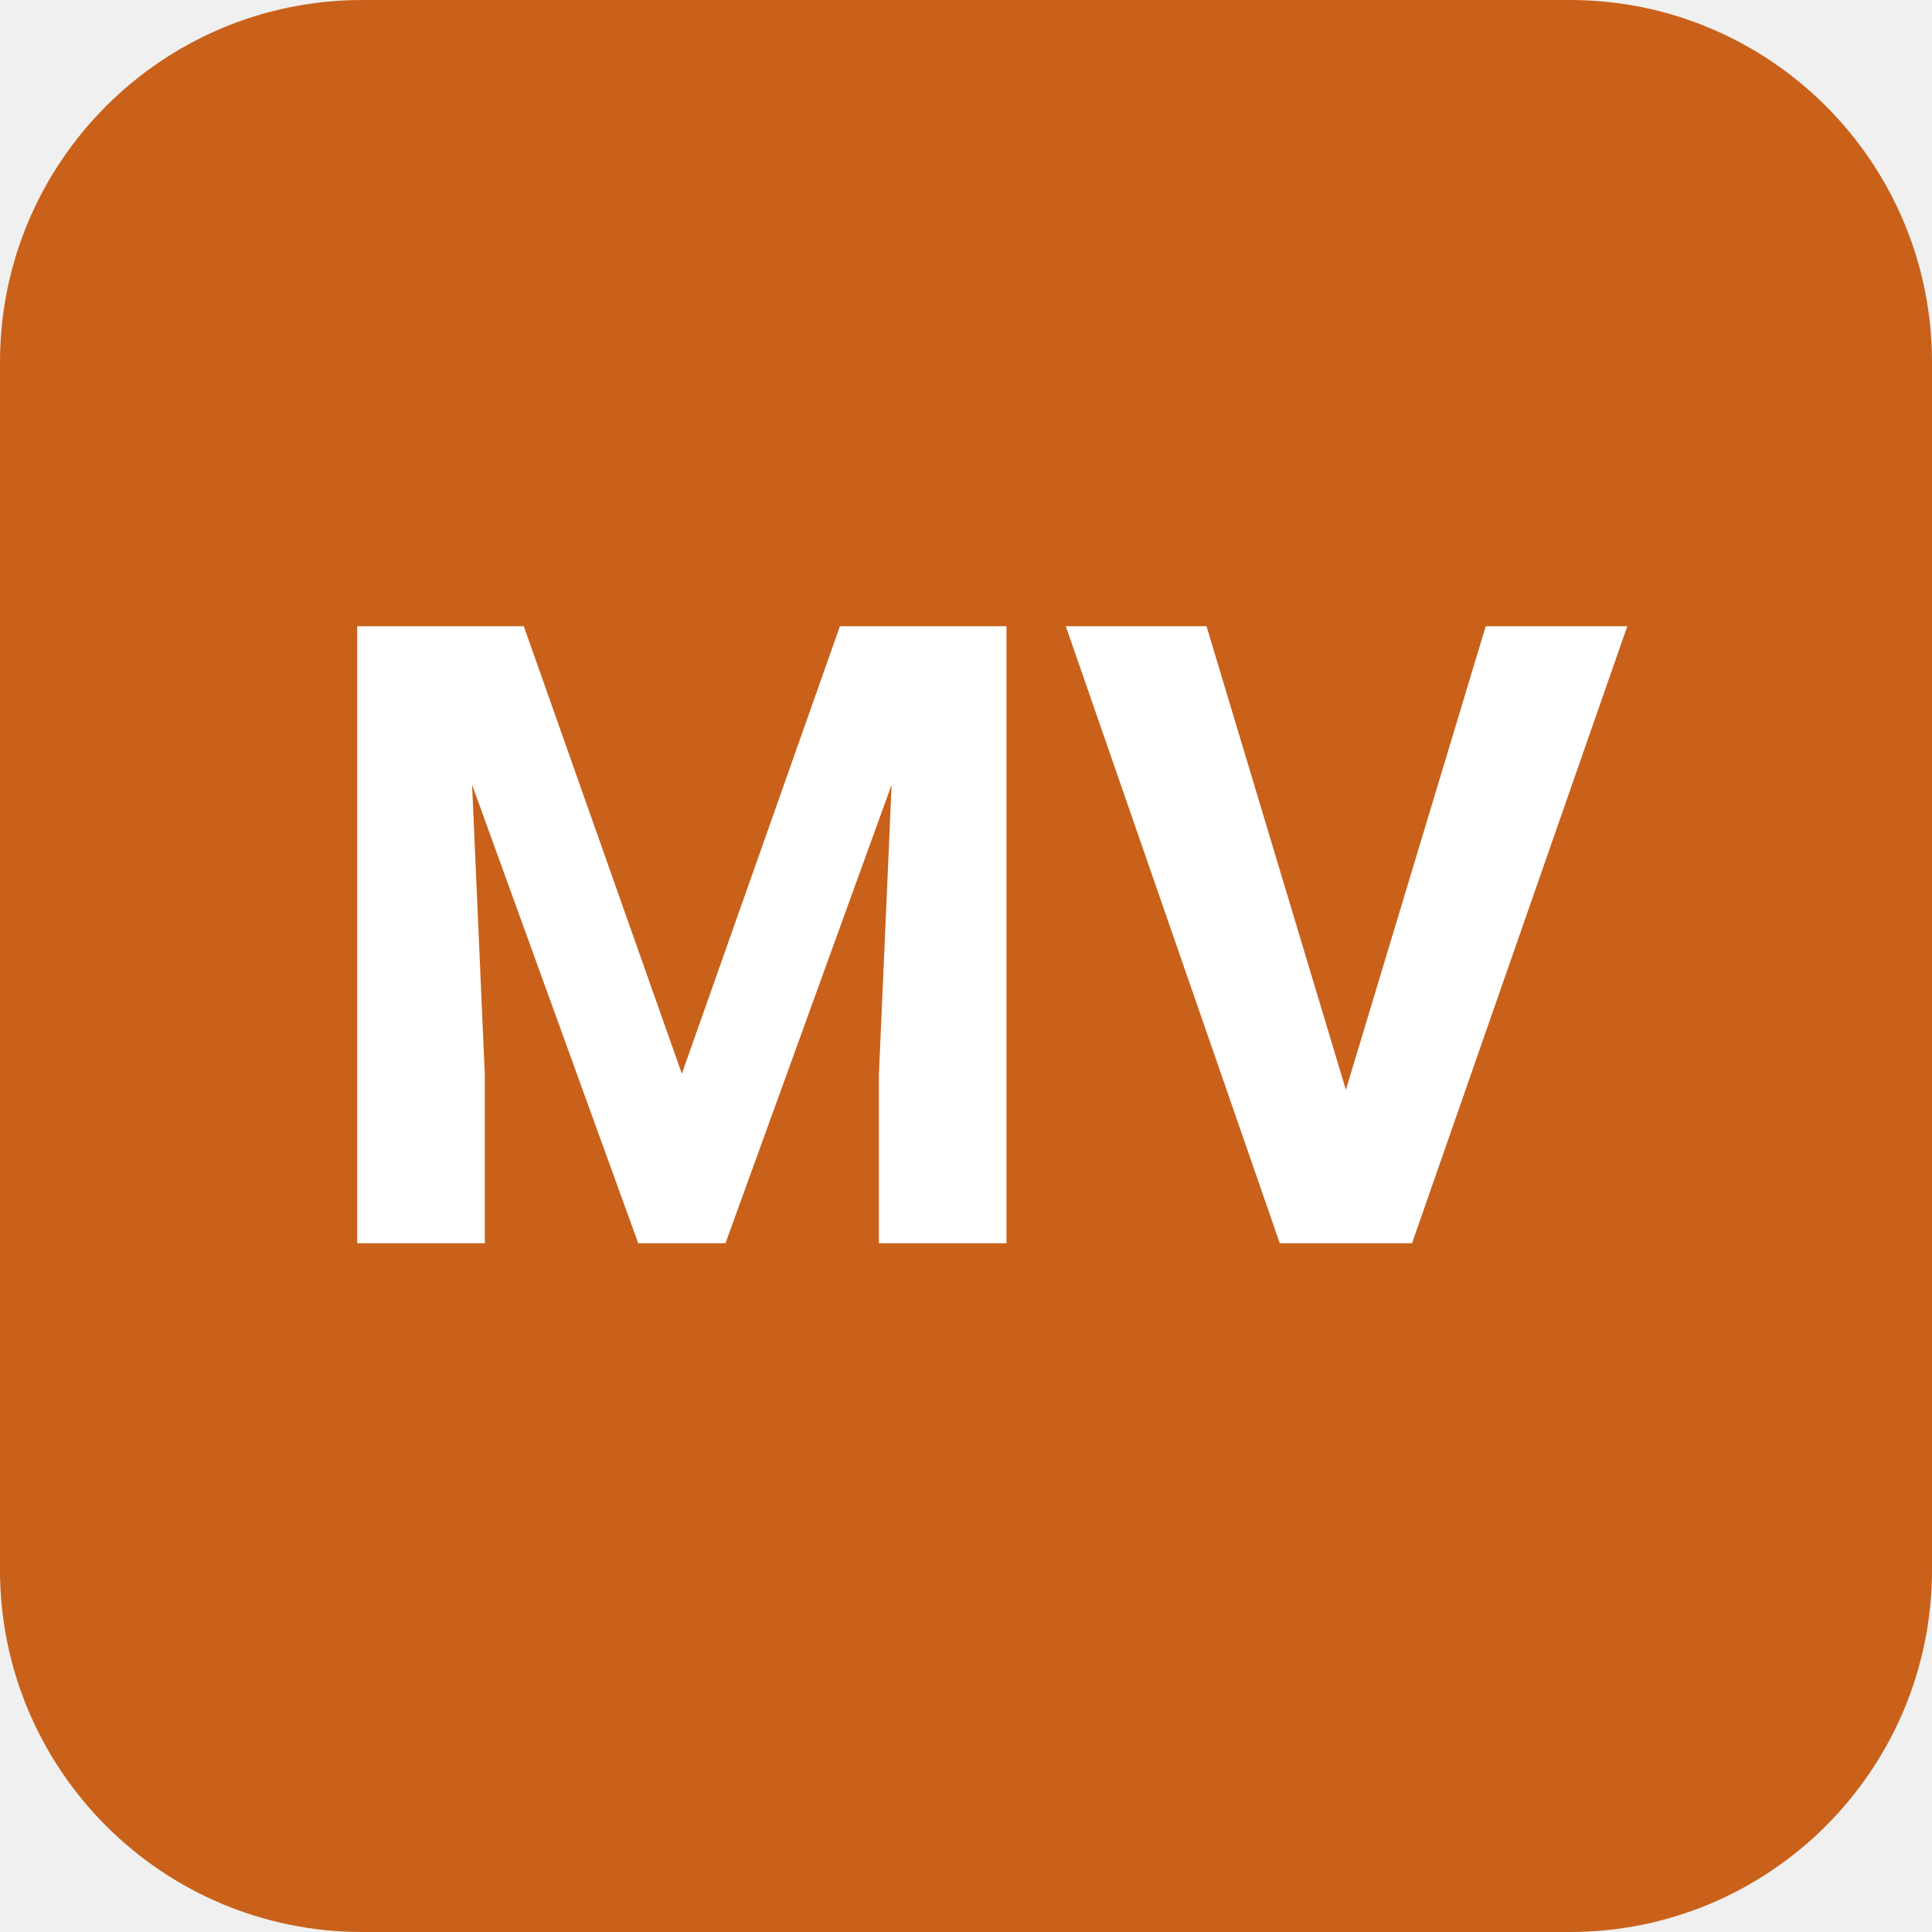
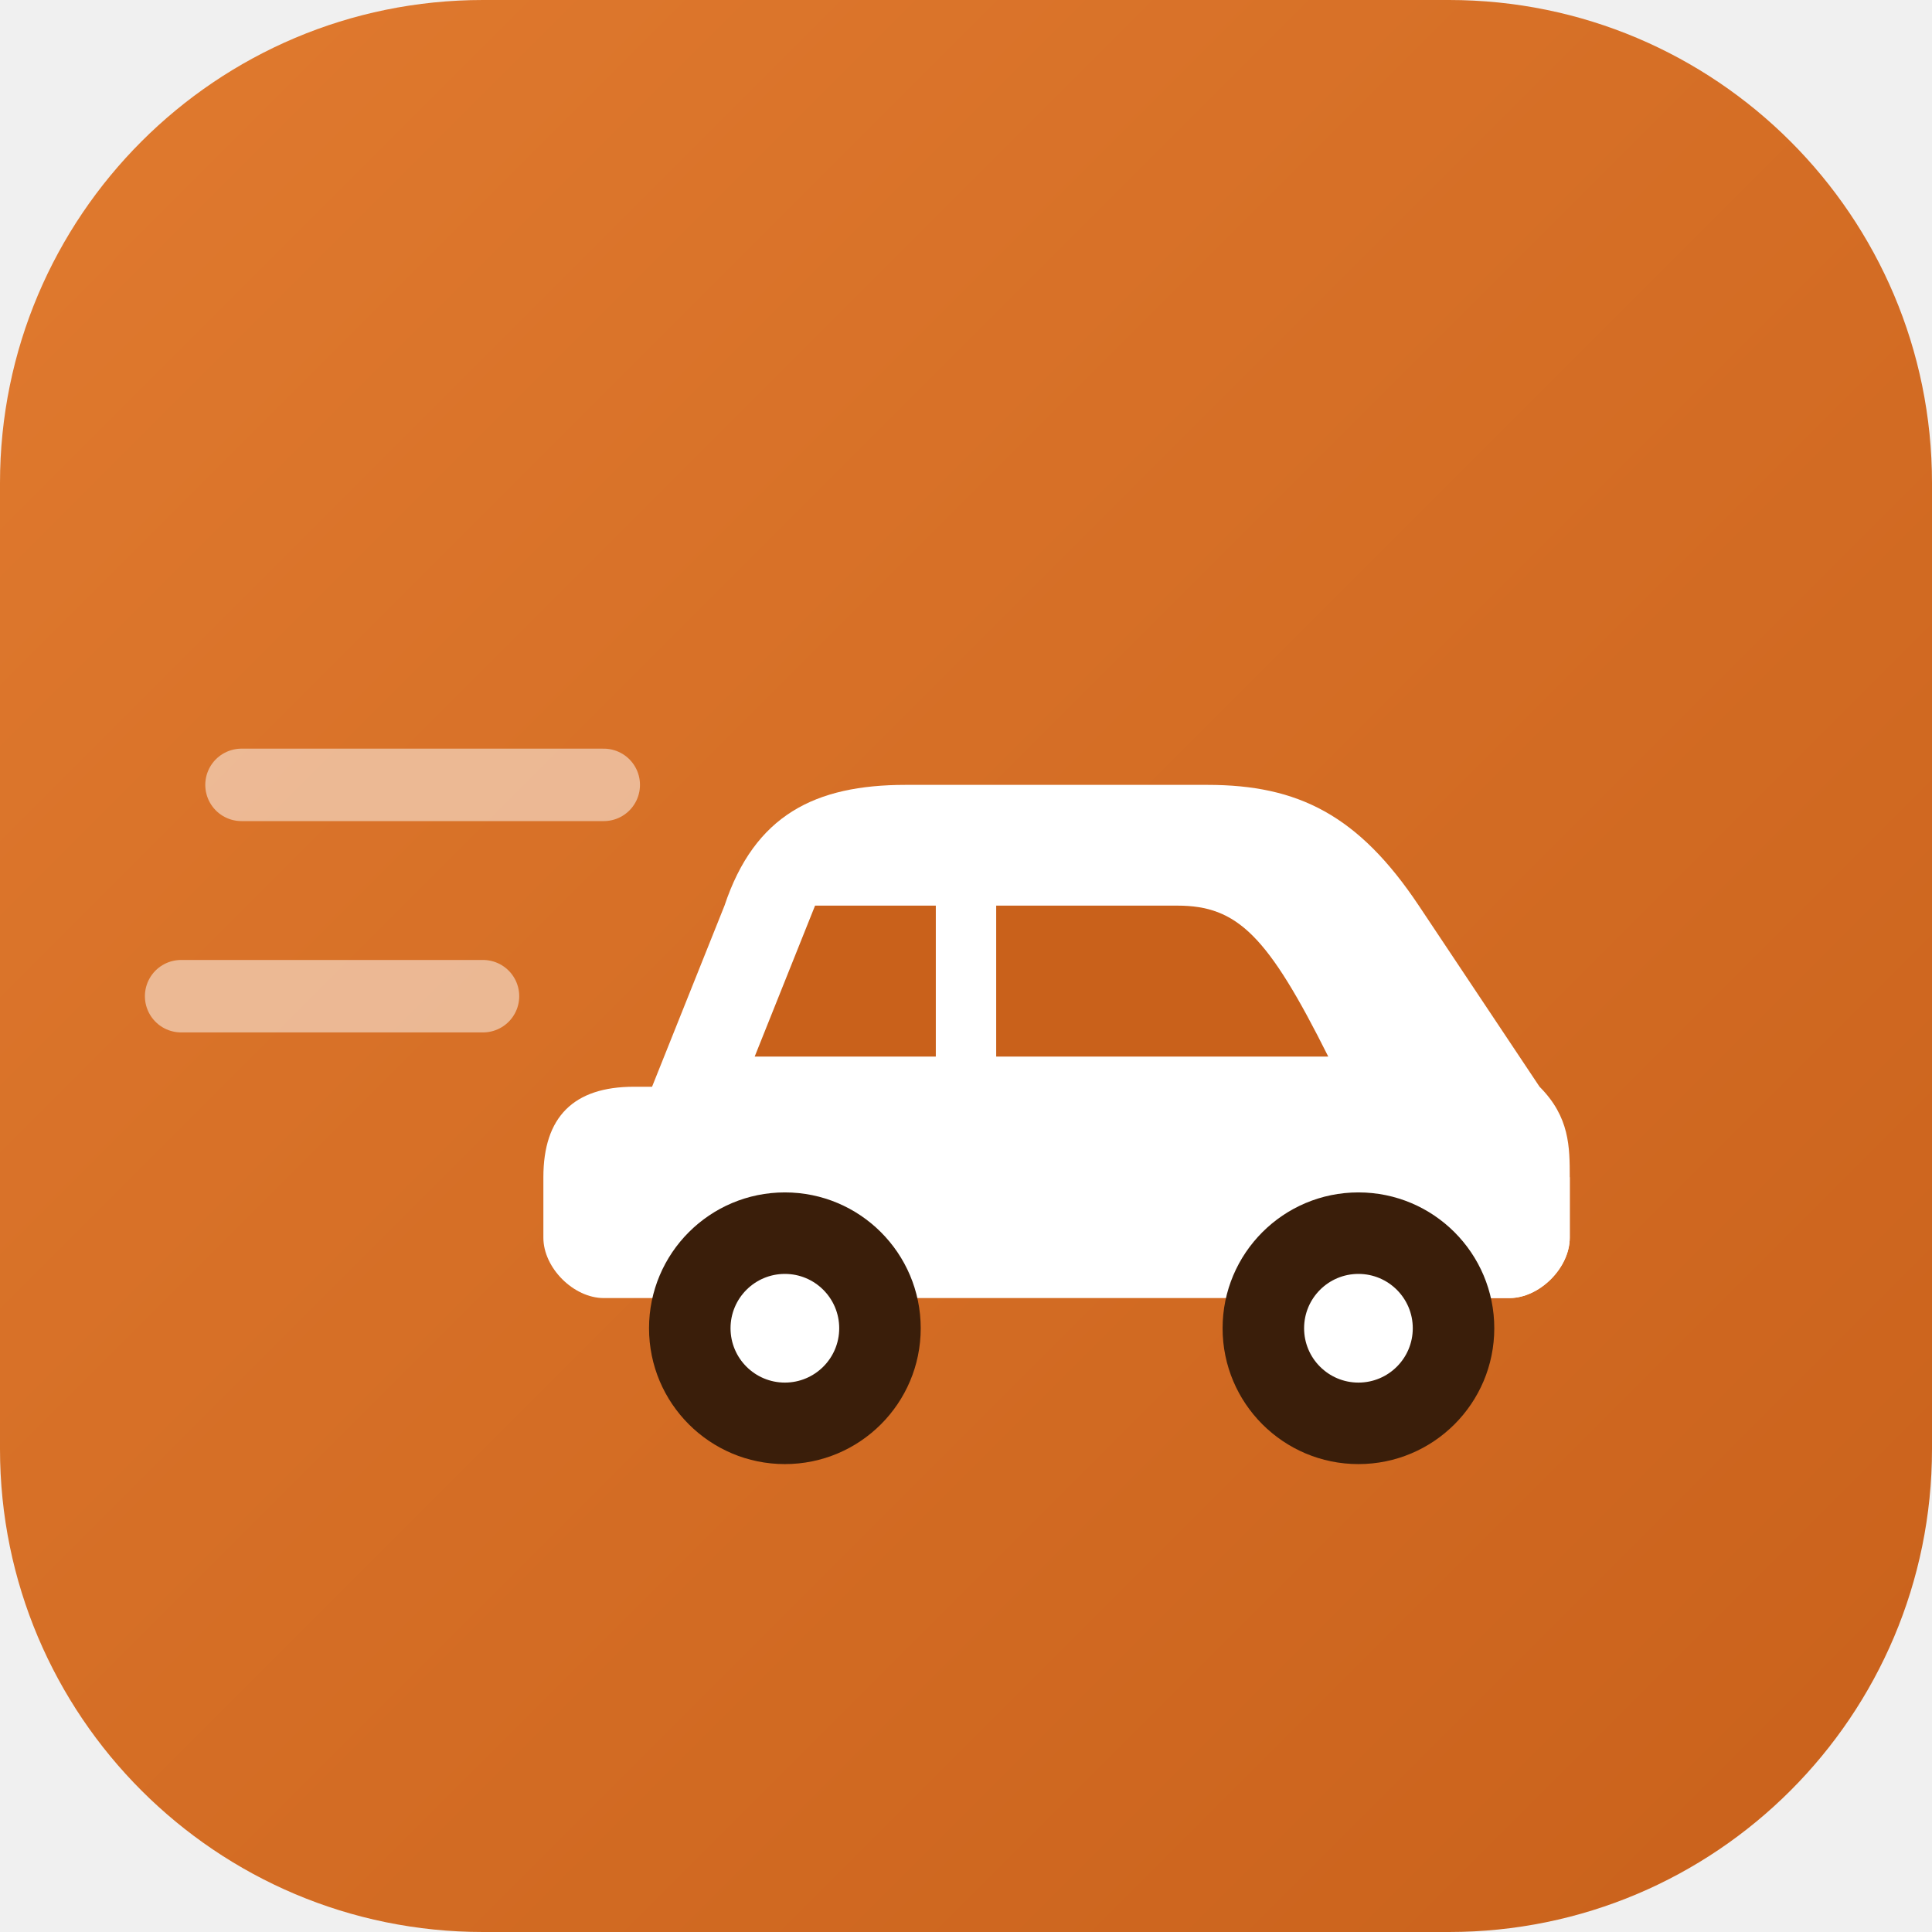
- <svg xmlns="http://www.w3.org/2000/svg" width="512" height="512" viewBox="0 0 512 512">
-   <rect width="512" height="512" rx="96" fill="#c9611b" />
-   <text x="50%" y="52%" font-family="system-ui, -apple-system, Segoe UI, Roboto, sans-serif" font-size="230" font-weight="700" fill="#ffffff" text-anchor="middle" dominant-baseline="middle">MV</text>
+ <svg xmlns="http://www.w3.org/2000/svg" width="512" height="512" viewBox="0 0 64 64">
+   <defs>
+     <linearGradient id="mvGrad" x1="0" y1="0" x2="1" y2="1">
+       <stop offset="0" stop-color="#e07a2f" />
+       <stop offset="1" stop-color="#c9611b" />
+     </linearGradient>
+   </defs>
+   <rect x="0" y="0" width="64" height="64" rx="16" fill="url(#mvGrad)" />
+   <g stroke="#ffffff" stroke-opacity="0.5" stroke-width="2.4" stroke-linecap="round">
+     <line x1="8" y1="26" x2="20" y2="26" />
+     <line x1="6" y1="33" x2="16" y2="33" />
+   </g>
+   <path d="M18 41 L18 39 C18 37 19 36 21 36 L50 36 L52 39 L52 41 C52 42 51 43 50 43 L20 43 C19 43 18 42 18 41 Z" fill="#ffffff" />
+   <path d="M20 40 L24 30 C25 27 27 26 30 26 L40 26 C43 26 45 27 47 30 L51 36 C52 37 52 38 52 39 L52 41 C52 42 51 43 50 43 L48 43" fill="#ffffff" />
+   <path d="M27 30 L31 30 L31 35 L25 35 Z" fill="#c9611b" />
+   <path d="M33 30 L39 30 C41 30 42 31 44 35 L33 35 Z" fill="#c9611b" />
+   <circle cx="26" cy="44" r="4.5" fill="#3a1e0a" />
+   <circle cx="26" cy="44" r="1.8" fill="#ffffff" />
+   <circle cx="45" cy="44" r="4.5" fill="#3a1e0a" />
+   <circle cx="45" cy="44" r="1.8" fill="#ffffff" />
</svg>
